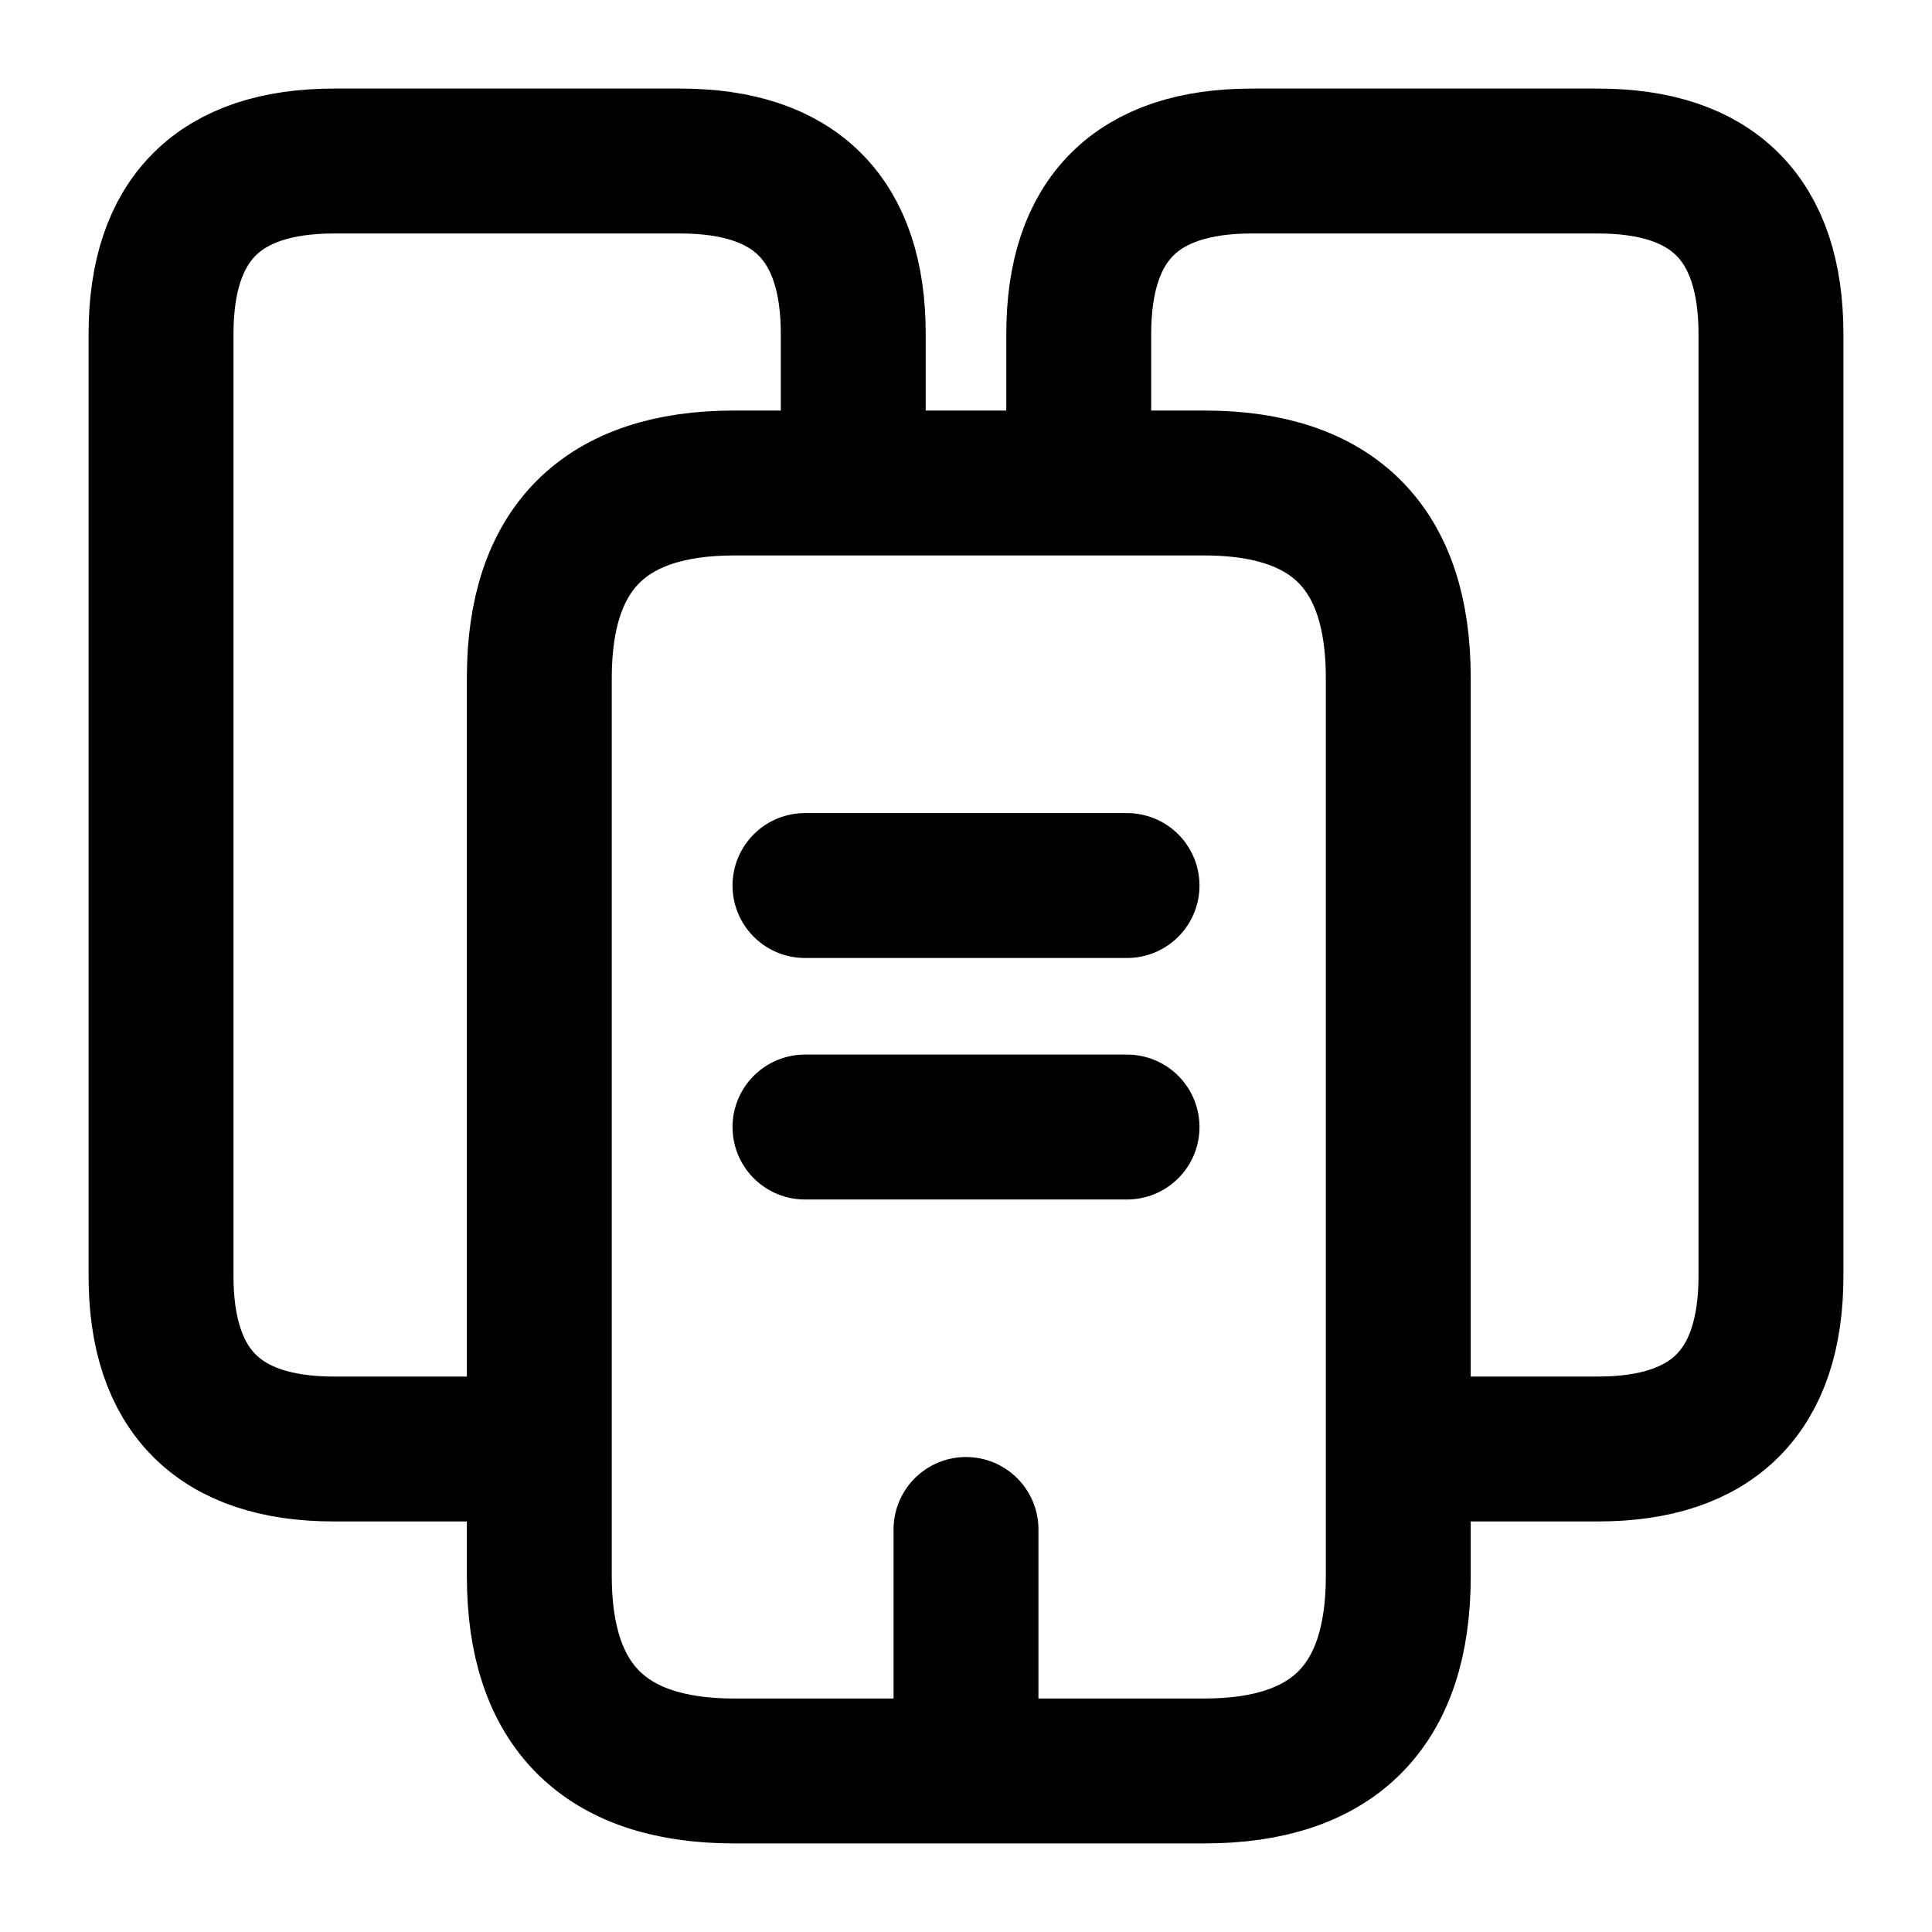
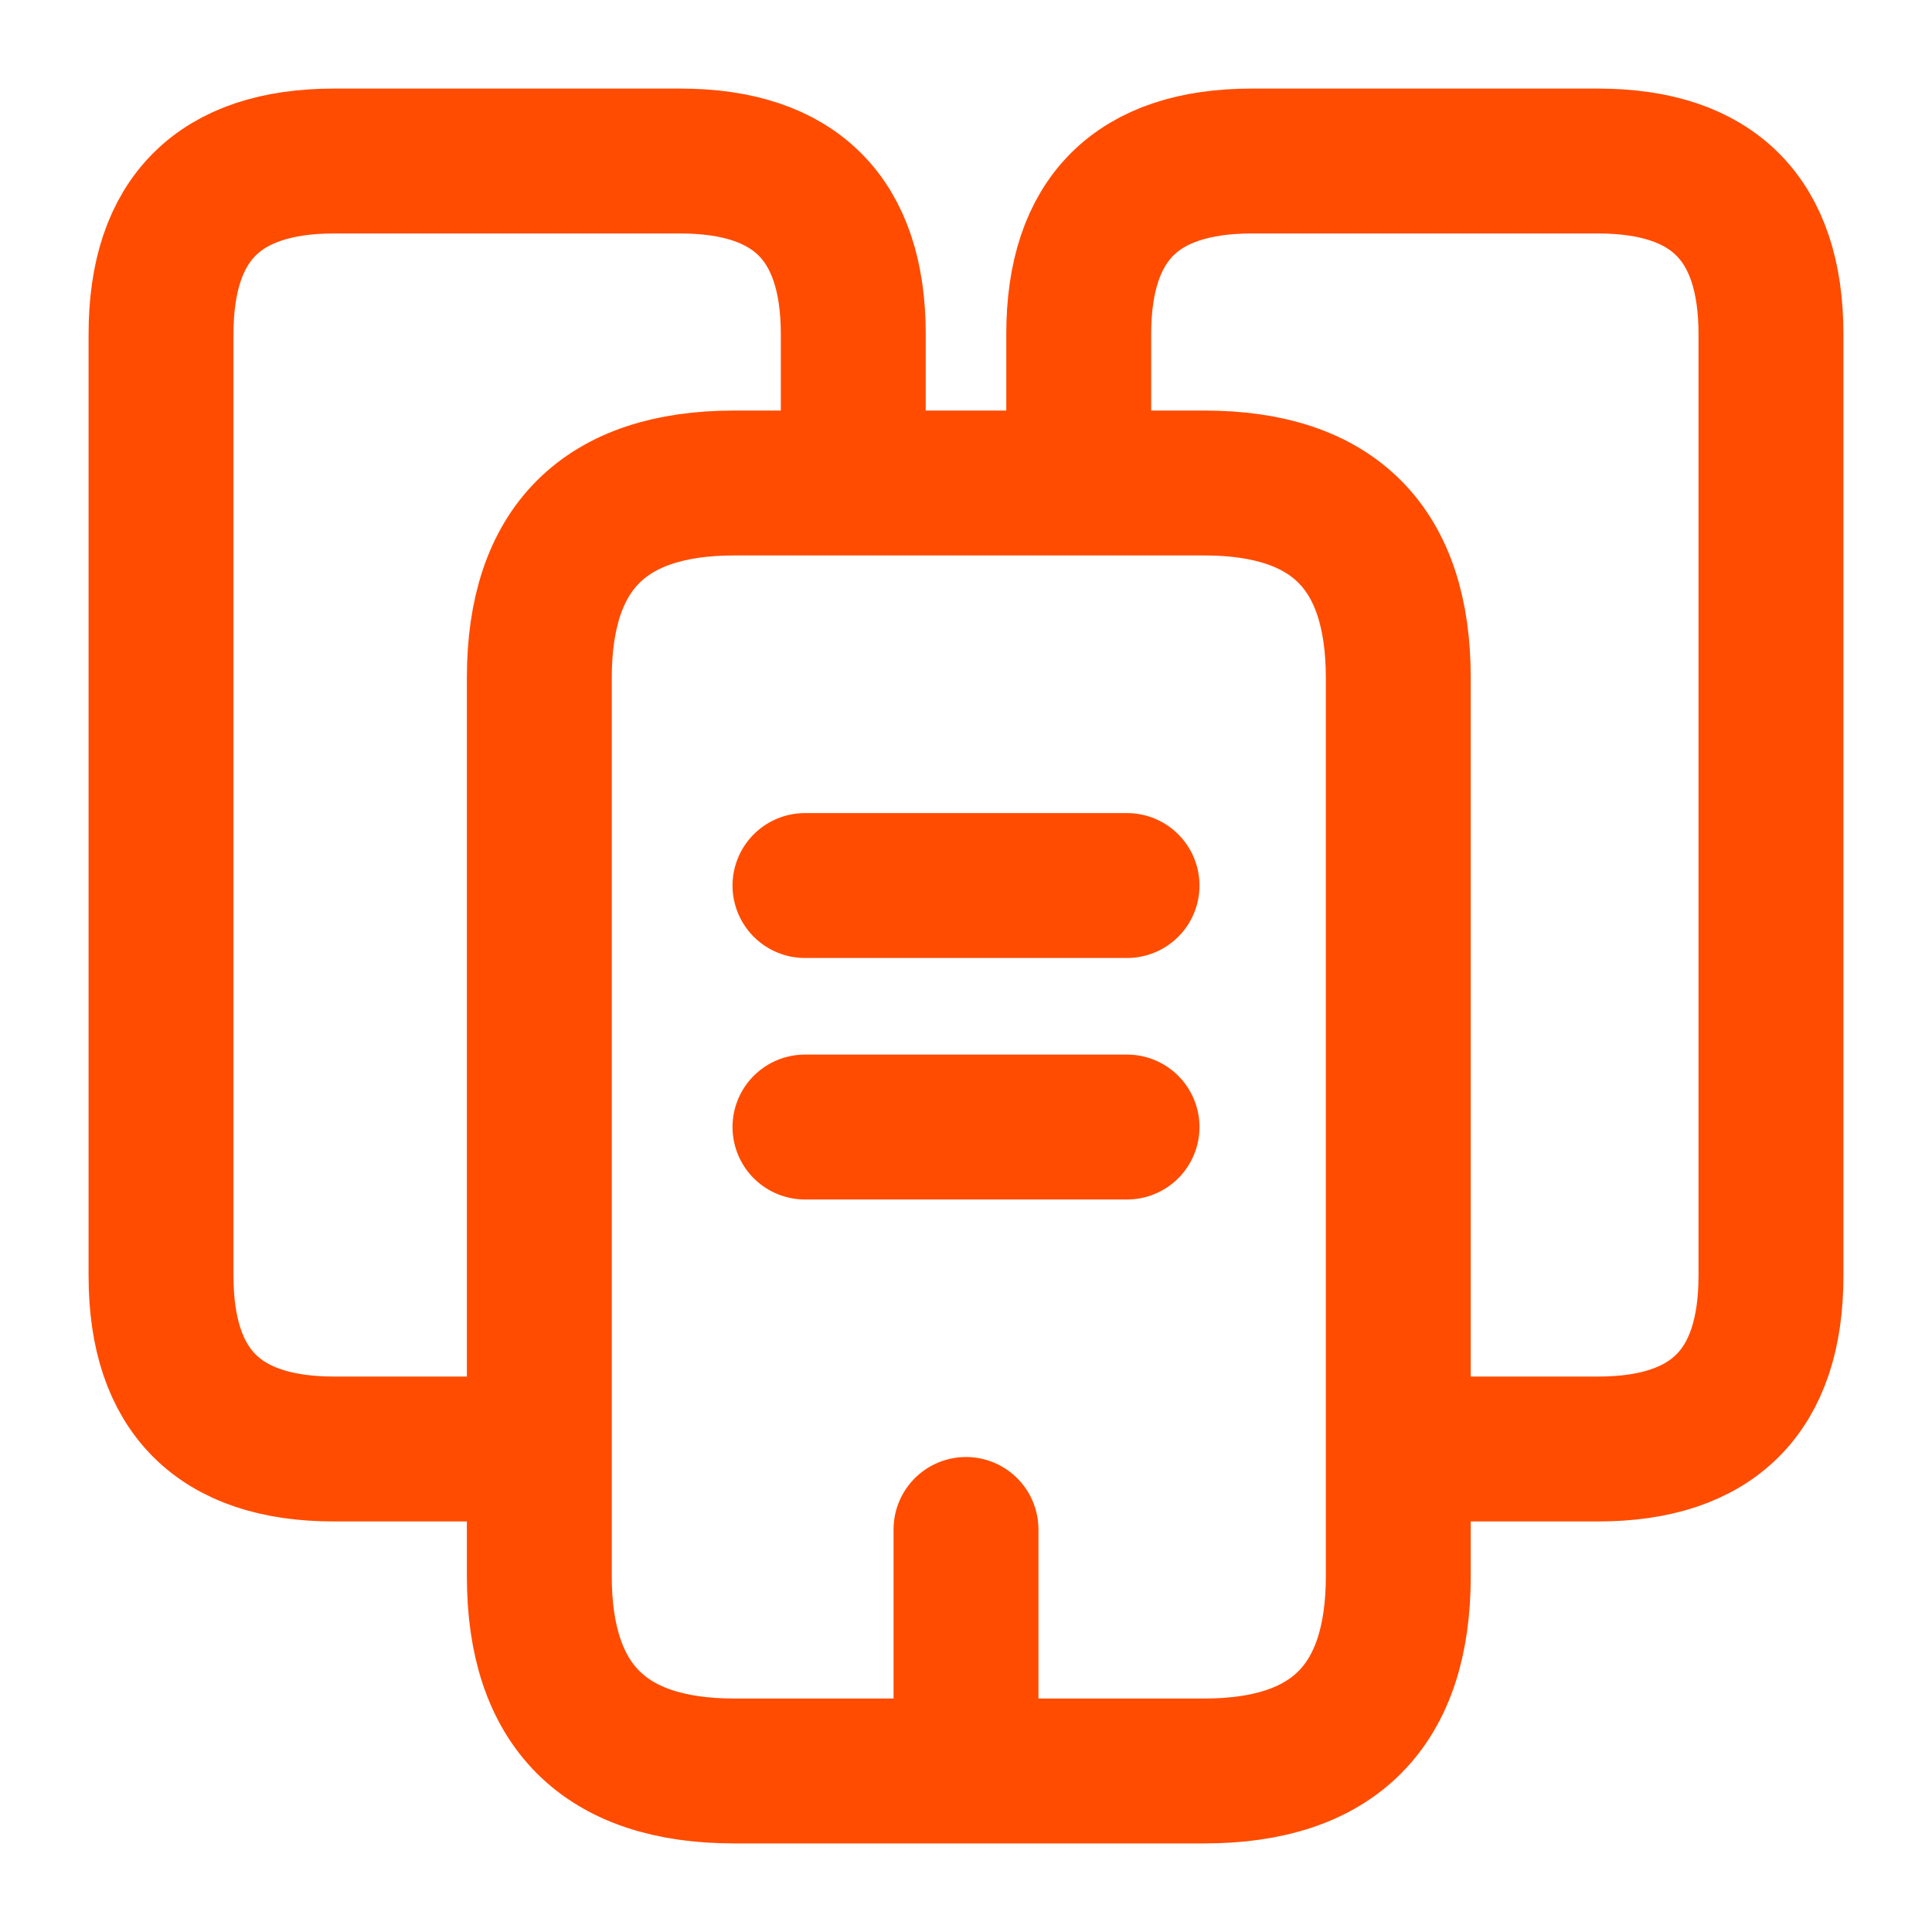
<svg xmlns="http://www.w3.org/2000/svg" width="20" height="20" viewBox="0 0 20 20" fill="none">
-   <path d="M5.583 15H3.458C2.267 15 1.667 14.4 1.667 13.208V3.458C1.667 2.267 2.267 1.667 3.458 1.667H7.042C8.233 1.667 8.833 2.267 8.833 3.458V5M11.167 5V3.458C11.167 2.267 11.767 1.667 12.958 1.667H16.542C17.733 1.667 18.333 2.267 18.333 3.458V13.208C18.333 14.4 17.733 15 16.542 15H14.475M8.333 9.167H11.667M8.333 11.667H11.667M10 18.333V15.833M14.475 7.017V16.317C14.475 17.658 13.808 18.333 12.467 18.333H7.6C6.258 18.333 5.583 17.658 5.583 16.317V7.017C5.583 5.675 6.258 5 7.6 5H12.467C13.808 5 14.475 5.675 14.475 7.017Z" stroke="currentColor" stroke-width="1.5" stroke-miterlimit="10" stroke-linecap="round" stroke-linejoin="round" />
+   <path d="M5.583 15H3.458C2.267 15 1.667 14.4 1.667 13.208V3.458C1.667 2.267 2.267 1.667 3.458 1.667H7.042C8.233 1.667 8.833 2.267 8.833 3.458V5M11.167 5V3.458C11.167 2.267 11.767 1.667 12.958 1.667H16.542C17.733 1.667 18.333 2.267 18.333 3.458V13.208C18.333 14.4 17.733 15 16.542 15H14.475M8.333 9.167H11.667M8.333 11.667H11.667M10 18.333V15.833M14.475 7.017V16.317C14.475 17.658 13.808 18.333 12.467 18.333H7.6C6.258 18.333 5.583 17.658 5.583 16.317V7.017C5.583 5.675 6.258 5 7.6 5H12.467C13.808 5 14.475 5.675 14.475 7.017Z" stroke="#ff4c00" stroke-width="1.5" stroke-miterlimit="10" stroke-linecap="round" stroke-linejoin="round" />
</svg>
